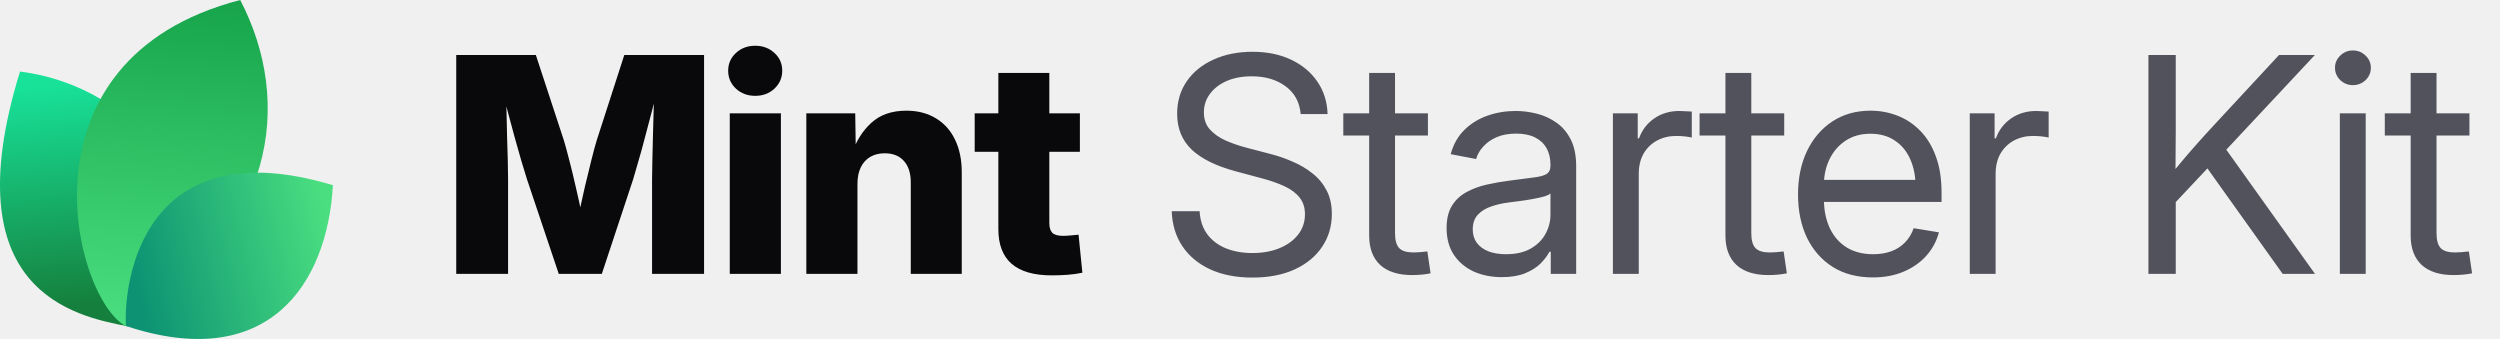
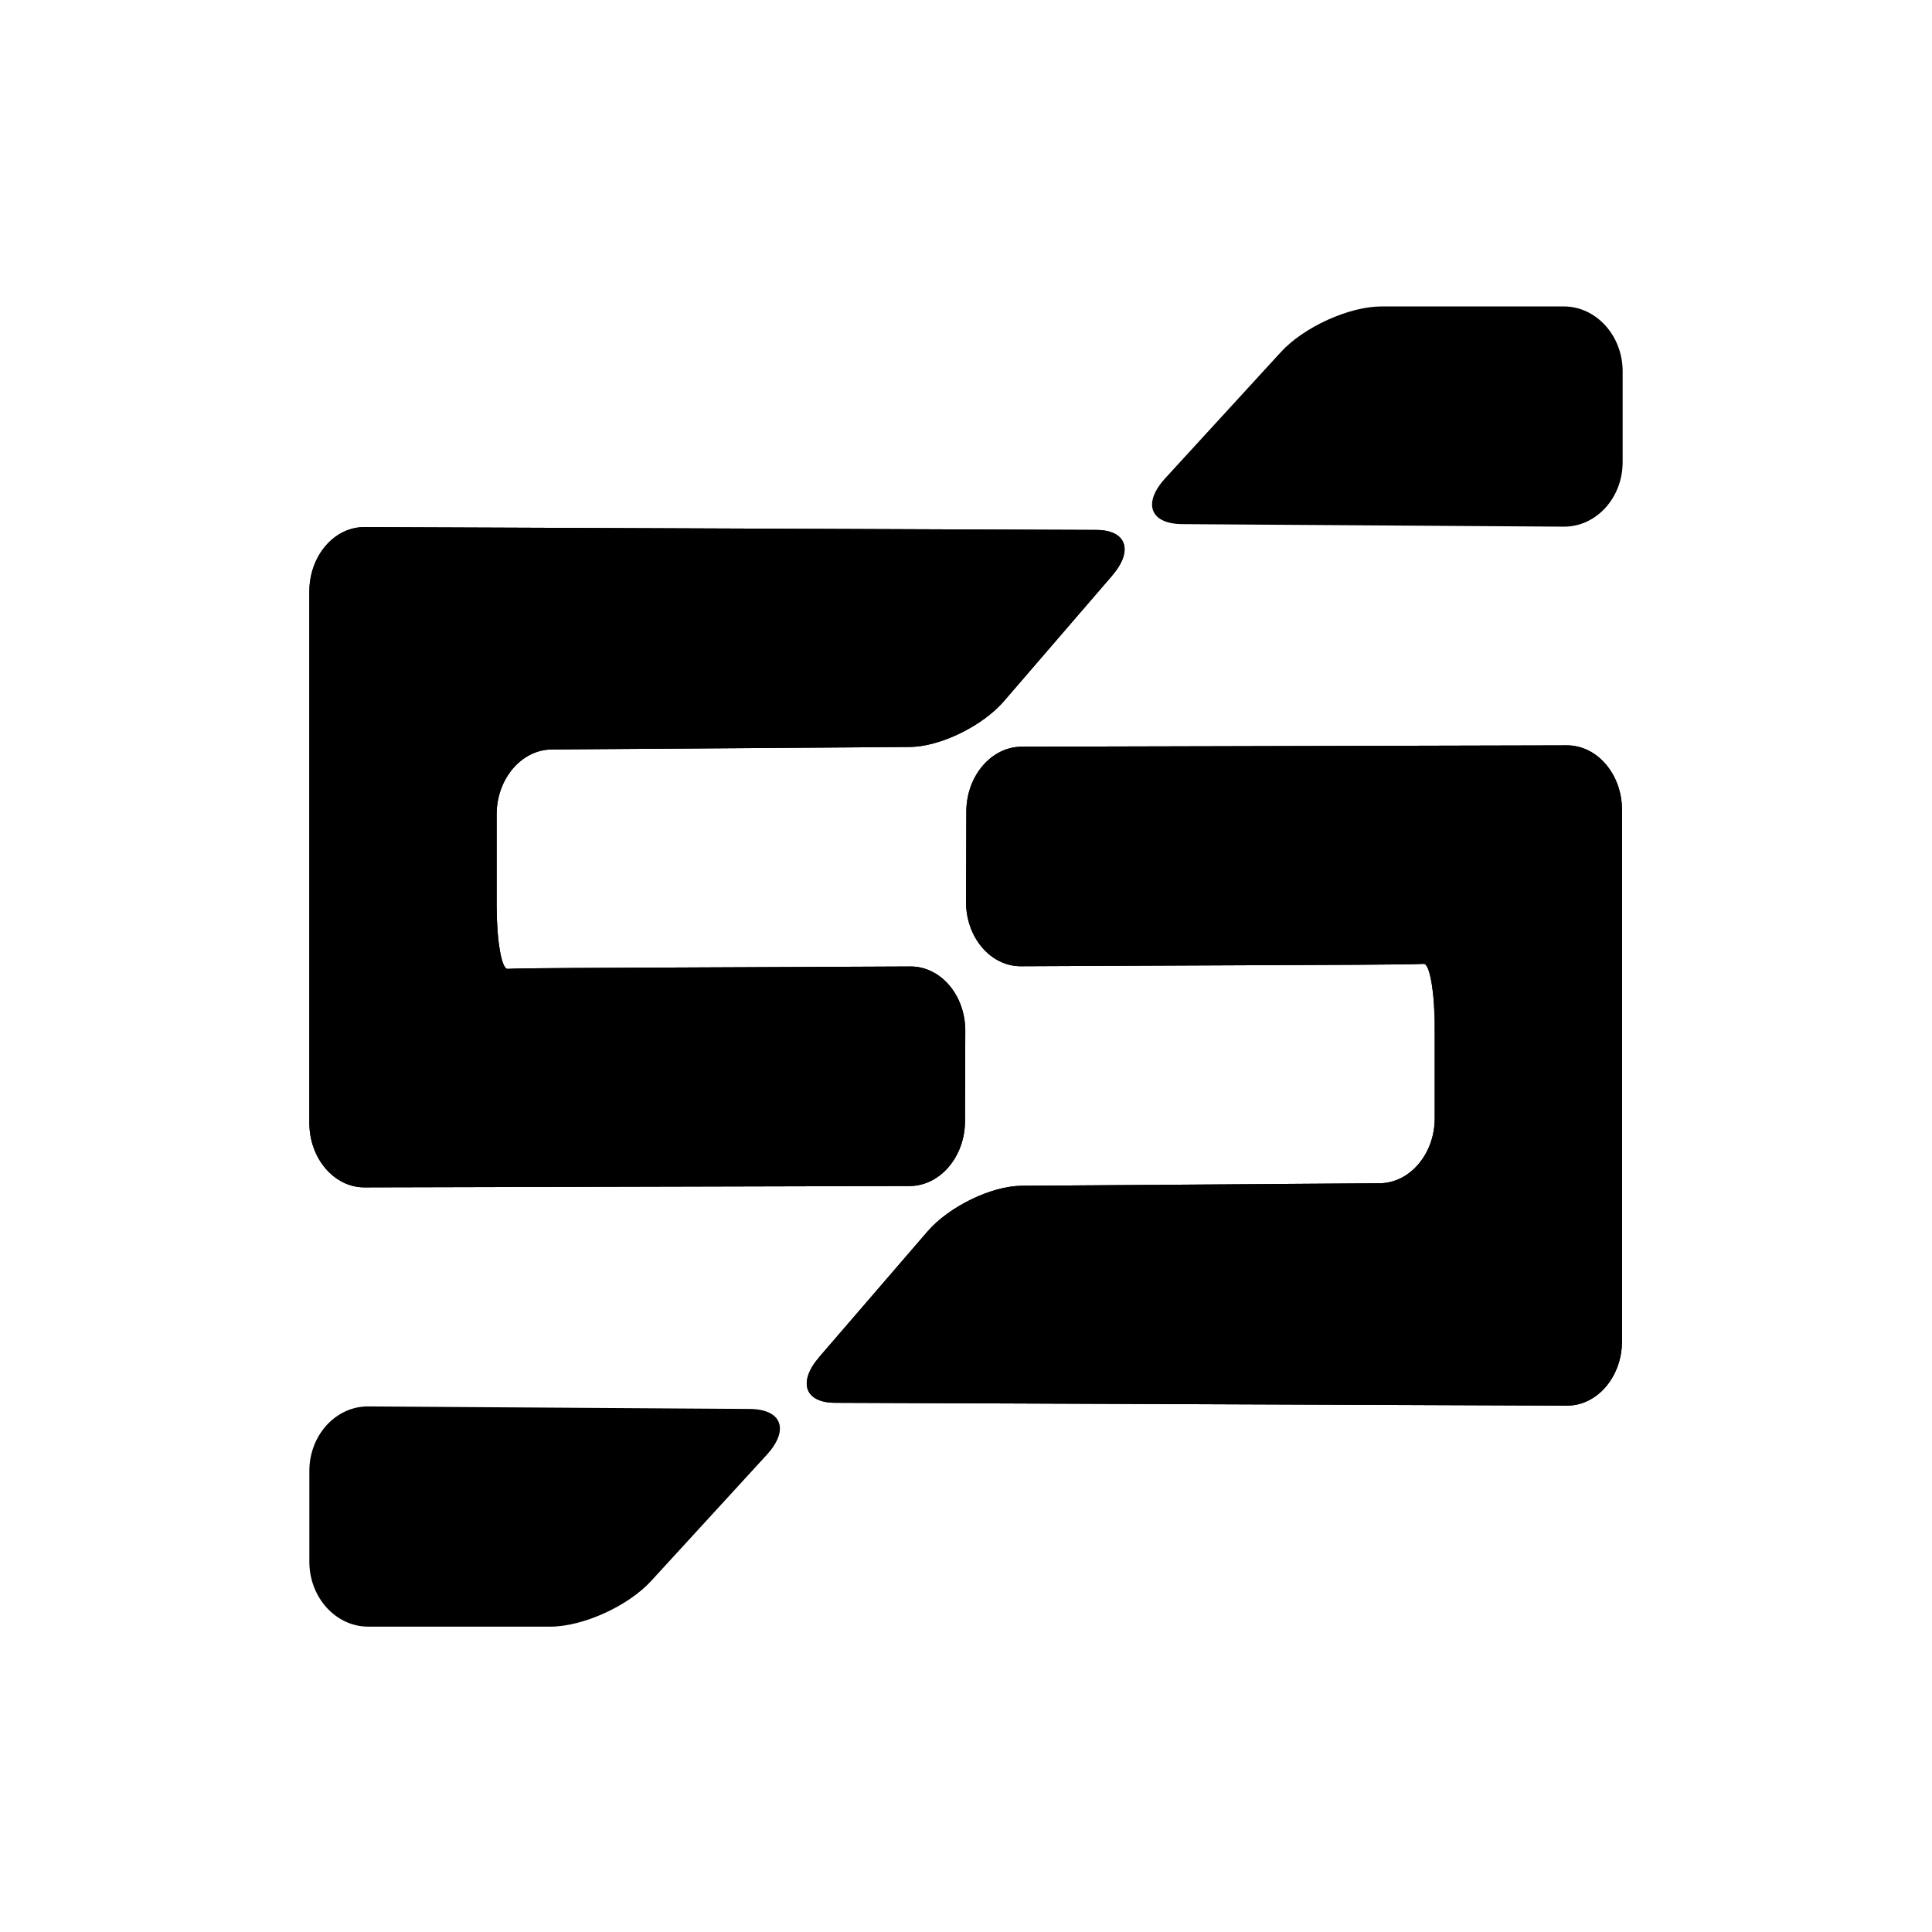
- <svg xmlns="http://www.w3.org/2000/svg" width="177" height="24" viewBox="0 0 177 24" fill="none">
-   <path d="M9.061 23.108C5.268 22.377 -3.391 20.627 1.417 5.064C9.634 6.099 16.973 14.064 9.061 23.108Z" fill="url(#paint0_linear_17557_2020)" />
-   <path d="M8.919 23.094C5.276 21.222 0.784 4.209 17.007 0C20.757 7.193 19.621 16.545 8.919 23.094Z" fill="url(#paint1_linear_17557_2020)" />
-   <path d="M8.914 23.079C8.735 19.882 10.159 9.085 23.57 13.111C23.181 20.123 18.984 26.418 8.914 23.079Z" fill="url(#paint2_linear_17557_2020)" />
-   <path d="M32.301 19.392V3.894H37.938L39.925 9.948C40.036 10.315 40.164 10.787 40.31 11.362C40.462 11.938 40.611 12.552 40.757 13.204C40.91 13.855 41.048 14.483 41.173 15.086C41.305 15.682 41.412 16.192 41.495 16.615H40.695C40.771 16.192 40.871 15.682 40.996 15.086C41.128 14.49 41.267 13.866 41.412 13.214C41.565 12.562 41.714 11.948 41.86 11.373C42.005 10.79 42.133 10.315 42.244 9.948L44.2 3.894H49.848V19.392H46.166V12.704C46.166 12.357 46.173 11.917 46.187 11.383C46.2 10.849 46.214 10.27 46.228 9.646C46.249 9.022 46.266 8.391 46.28 7.753C46.301 7.115 46.311 6.519 46.311 5.964H46.623C46.485 6.561 46.332 7.181 46.166 7.826C45.999 8.471 45.833 9.102 45.666 9.719C45.507 10.336 45.351 10.901 45.198 11.414C45.053 11.928 44.928 12.357 44.824 12.704L42.608 19.392H39.561L37.314 12.704C37.203 12.357 37.072 11.928 36.919 11.414C36.773 10.901 36.614 10.34 36.441 9.729C36.274 9.112 36.104 8.481 35.931 7.836C35.764 7.192 35.608 6.567 35.463 5.964H35.827C35.834 6.512 35.844 7.105 35.858 7.743C35.872 8.374 35.886 9.005 35.9 9.636C35.92 10.26 35.938 10.839 35.952 11.373C35.965 11.907 35.972 12.351 35.972 12.704V19.392H32.301ZM51.668 19.392V8.024H55.288V19.392H51.668ZM53.468 6.786C52.927 6.786 52.473 6.616 52.105 6.276C51.738 5.93 51.554 5.507 51.554 5.007C51.554 4.508 51.738 4.088 52.105 3.749C52.473 3.409 52.927 3.239 53.468 3.239C54.009 3.239 54.463 3.409 54.83 3.749C55.198 4.082 55.382 4.501 55.382 5.007C55.382 5.507 55.198 5.93 54.83 6.276C54.463 6.616 54.009 6.786 53.468 6.786ZM60.708 13.027V19.392H57.088V8.024H60.551L60.593 10.967H60.281C60.593 10.024 61.061 9.268 61.685 8.7C62.309 8.124 63.138 7.836 64.171 7.836C64.975 7.836 65.672 8.017 66.262 8.377C66.851 8.731 67.302 9.234 67.614 9.885C67.933 10.537 68.092 11.307 68.092 12.194V19.392H64.483V12.912C64.483 12.26 64.32 11.754 63.994 11.394C63.675 11.033 63.221 10.853 62.632 10.853C62.25 10.853 61.914 10.936 61.623 11.102C61.332 11.269 61.106 11.515 60.947 11.841C60.787 12.16 60.708 12.555 60.708 13.027ZM76.456 8.024V10.749H69.008V8.024H76.456ZM70.683 5.163H74.292V15.783C74.292 16.102 74.361 16.334 74.5 16.48C74.646 16.625 74.899 16.698 75.259 16.698C75.405 16.698 75.596 16.688 75.831 16.667C76.074 16.646 76.251 16.629 76.362 16.615L76.632 19.309C76.313 19.378 75.963 19.427 75.582 19.455C75.207 19.482 74.836 19.496 74.469 19.496C73.2 19.496 72.25 19.222 71.619 18.674C70.995 18.127 70.683 17.308 70.683 16.22V5.163Z" fill="#09090B" />
-   <path d="M88.667 19.652C87.523 19.652 86.528 19.458 85.682 19.07C84.843 18.681 84.188 18.137 83.716 17.437C83.245 16.736 82.992 15.908 82.957 14.951H84.933C84.968 15.596 85.148 16.14 85.474 16.584C85.8 17.021 86.24 17.354 86.795 17.582C87.35 17.804 87.974 17.915 88.667 17.915C89.388 17.915 90.026 17.801 90.581 17.572C91.143 17.343 91.583 17.024 91.902 16.615C92.228 16.199 92.391 15.717 92.391 15.169C92.391 14.698 92.266 14.306 92.017 13.994C91.767 13.675 91.413 13.408 90.956 13.193C90.498 12.978 89.954 12.787 89.323 12.621L87.502 12.132C86.123 11.765 85.082 11.255 84.382 10.603C83.689 9.944 83.342 9.095 83.342 8.055C83.342 7.174 83.571 6.404 84.028 5.746C84.486 5.087 85.117 4.577 85.921 4.217C86.726 3.849 87.645 3.666 88.678 3.666C89.718 3.666 90.63 3.853 91.413 4.227C92.204 4.602 92.824 5.122 93.275 5.787C93.726 6.446 93.965 7.209 93.993 8.076H92.089C92.013 7.23 91.656 6.574 91.018 6.11C90.387 5.638 89.586 5.403 88.615 5.403C87.95 5.403 87.36 5.513 86.847 5.735C86.341 5.957 85.946 6.262 85.661 6.651C85.377 7.032 85.235 7.469 85.235 7.961C85.235 8.447 85.377 8.849 85.661 9.168C85.946 9.48 86.317 9.74 86.774 9.948C87.232 10.149 87.724 10.319 88.251 10.457L89.884 10.884C90.439 11.023 90.977 11.206 91.496 11.435C92.023 11.657 92.495 11.934 92.911 12.267C93.334 12.593 93.67 12.995 93.92 13.474C94.17 13.945 94.294 14.504 94.294 15.149C94.294 16.015 94.066 16.788 93.608 17.468C93.157 18.148 92.512 18.681 91.673 19.07C90.834 19.458 89.832 19.652 88.667 19.652ZM101.097 8.024V9.594H95.106V8.024H101.097ZM96.937 5.163H98.767V16.521C98.767 17 98.865 17.347 99.059 17.562C99.26 17.77 99.6 17.874 100.078 17.874C100.21 17.874 100.366 17.867 100.546 17.853C100.733 17.832 100.903 17.815 101.056 17.801L101.285 19.351C101.097 19.392 100.886 19.423 100.65 19.444C100.414 19.465 100.189 19.475 99.974 19.475C98.996 19.475 98.244 19.236 97.717 18.758C97.197 18.272 96.937 17.579 96.937 16.677V5.163ZM106.33 19.621C105.595 19.621 104.932 19.489 104.343 19.226C103.754 18.955 103.285 18.564 102.939 18.05C102.592 17.53 102.419 16.896 102.419 16.147C102.419 15.495 102.547 14.965 102.804 14.556C103.06 14.146 103.403 13.828 103.833 13.599C104.263 13.363 104.742 13.186 105.269 13.068C105.796 12.95 106.333 12.857 106.881 12.787C107.574 12.69 108.132 12.617 108.555 12.569C108.978 12.52 109.287 12.441 109.481 12.33C109.675 12.212 109.772 12.014 109.772 11.737V11.654C109.772 11.203 109.679 10.815 109.492 10.489C109.311 10.163 109.041 9.91 108.68 9.729C108.32 9.549 107.872 9.459 107.338 9.459C106.805 9.459 106.34 9.546 105.945 9.719C105.556 9.892 105.241 10.118 104.998 10.395C104.755 10.665 104.593 10.953 104.509 11.258L102.71 10.915C102.897 10.222 103.22 9.65 103.677 9.199C104.135 8.748 104.679 8.412 105.31 8.19C105.941 7.968 106.607 7.857 107.307 7.857C107.8 7.857 108.295 7.92 108.795 8.044C109.301 8.169 109.765 8.381 110.188 8.679C110.611 8.97 110.951 9.369 111.208 9.875C111.464 10.374 111.593 11.005 111.593 11.768V19.392H109.793V17.822H109.7C109.568 18.085 109.363 18.359 109.086 18.643C108.809 18.921 108.444 19.153 107.994 19.34C107.543 19.527 106.988 19.621 106.33 19.621ZM106.621 17.998C107.321 17.998 107.904 17.867 108.368 17.603C108.84 17.333 109.19 16.986 109.419 16.563C109.654 16.133 109.772 15.682 109.772 15.211V13.692C109.703 13.769 109.554 13.841 109.325 13.911C109.096 13.973 108.829 14.032 108.524 14.088C108.226 14.143 107.921 14.192 107.609 14.233C107.304 14.275 107.033 14.309 106.798 14.337C106.354 14.393 105.938 14.49 105.549 14.628C105.168 14.76 104.86 14.954 104.624 15.211C104.388 15.467 104.27 15.811 104.27 16.241C104.27 16.615 104.367 16.934 104.561 17.198C104.762 17.461 105.04 17.662 105.393 17.801C105.747 17.933 106.156 17.998 106.621 17.998ZM114.193 19.392V8.024H115.951V9.792H116.045C116.253 9.209 116.61 8.741 117.116 8.388C117.622 8.034 118.219 7.857 118.905 7.857C119.058 7.857 119.217 7.864 119.384 7.878C119.55 7.885 119.682 7.892 119.779 7.899V9.74C119.716 9.719 119.578 9.695 119.363 9.667C119.155 9.639 118.922 9.625 118.666 9.625C118.174 9.625 117.726 9.733 117.324 9.948C116.922 10.163 116.603 10.471 116.367 10.874C116.138 11.276 116.024 11.758 116.024 12.319V19.392H114.193ZM126.322 8.024V9.594H120.33V8.024H126.322ZM122.161 5.163H123.992V16.521C123.992 17 124.089 17.347 124.283 17.562C124.484 17.77 124.824 17.874 125.302 17.874C125.434 17.874 125.59 17.867 125.77 17.853C125.958 17.832 126.127 17.815 126.28 17.801L126.509 19.351C126.322 19.392 126.11 19.423 125.874 19.444C125.639 19.465 125.413 19.475 125.198 19.475C124.221 19.475 123.468 19.236 122.941 18.758C122.421 18.272 122.161 17.579 122.161 16.677V5.163ZM132.604 19.642C131.502 19.642 130.555 19.396 129.765 18.903C128.974 18.404 128.364 17.714 127.934 16.834C127.511 15.946 127.3 14.927 127.3 13.775C127.3 12.611 127.511 11.584 127.934 10.697C128.364 9.802 128.964 9.102 129.734 8.596C130.51 8.089 131.408 7.836 132.428 7.836C133.1 7.836 133.738 7.954 134.341 8.19C134.952 8.426 135.489 8.783 135.954 9.261C136.425 9.74 136.793 10.343 137.056 11.071C137.327 11.792 137.462 12.645 137.462 13.63V14.296H128.433V12.735H136.463L135.631 13.297C135.631 12.541 135.506 11.876 135.257 11.3C135.007 10.725 134.643 10.277 134.165 9.958C133.686 9.632 133.107 9.469 132.428 9.469C131.748 9.469 131.162 9.632 130.67 9.958C130.177 10.284 129.796 10.725 129.526 11.279C129.262 11.827 129.13 12.441 129.13 13.12V14.046C129.13 14.864 129.273 15.572 129.557 16.168C129.841 16.757 130.243 17.211 130.763 17.53C131.283 17.842 131.901 17.998 132.615 17.998C133.093 17.998 133.523 17.929 133.905 17.79C134.293 17.645 134.619 17.433 134.882 17.156C135.153 16.879 135.354 16.546 135.486 16.157L137.275 16.449C137.108 17.08 136.81 17.634 136.38 18.113C135.95 18.591 135.413 18.966 134.768 19.236C134.123 19.507 133.402 19.642 132.604 19.642ZM139.459 19.392V8.024H141.217V9.792H141.311C141.519 9.209 141.876 8.741 142.382 8.388C142.888 8.034 143.485 7.857 144.171 7.857C144.324 7.857 144.483 7.864 144.649 7.878C144.816 7.885 144.948 7.892 145.045 7.899V9.74C144.982 9.719 144.844 9.695 144.629 9.667C144.421 9.639 144.188 9.625 143.932 9.625C143.439 9.625 142.992 9.733 142.59 9.948C142.188 10.163 141.869 10.471 141.633 10.874C141.404 11.276 141.29 11.758 141.29 12.319V19.392H139.459ZM153.429 14.961V12.715C153.783 12.257 154.136 11.82 154.49 11.404C154.844 10.981 155.204 10.565 155.572 10.156C155.939 9.74 156.314 9.327 156.695 8.918L161.355 3.894H163.893L157.277 10.967H157.184L153.429 14.961ZM152.108 19.392V3.894H154.043V9.241L154.022 12.559L154.043 13.505V19.392H152.108ZM161.615 19.392L155.967 11.477L157.173 9.969L163.903 19.392H161.615ZM165.661 19.392V8.024H167.492V19.392H165.661ZM166.587 6.027C166.24 6.027 165.942 5.909 165.692 5.673C165.443 5.43 165.318 5.139 165.318 4.799C165.318 4.459 165.443 4.172 165.692 3.936C165.942 3.693 166.24 3.572 166.587 3.572C166.934 3.572 167.232 3.693 167.482 3.936C167.731 4.172 167.856 4.459 167.856 4.799C167.856 5.139 167.731 5.43 167.482 5.673C167.232 5.909 166.934 6.027 166.587 6.027ZM174.836 8.024V9.594H168.844V8.024H174.836ZM170.675 5.163H172.506V16.521C172.506 17 172.603 17.347 172.797 17.562C172.998 17.77 173.338 17.874 173.816 17.874C173.948 17.874 174.104 17.867 174.284 17.853C174.472 17.832 174.641 17.815 174.794 17.801L175.023 19.351C174.836 19.392 174.624 19.423 174.388 19.444C174.153 19.465 173.927 19.475 173.712 19.475C172.735 19.475 171.982 19.236 171.455 18.758C170.935 18.272 170.675 17.579 170.675 16.677V5.163Z" fill="#52525C" />
-   <defs>
-     <linearGradient id="paint0_linear_17557_2020" x1="3.776" y1="5.916" x2="5.232" y2="21.559" gradientUnits="userSpaceOnUse">
-       <stop stop-color="#18E299" />
-       <stop offset="1" stop-color="#15803D" />
-     </linearGradient>
-     <linearGradient id="paint1_linear_17557_2020" x1="12.171" y1="-0.718" x2="10.19" y2="22.983" gradientUnits="userSpaceOnUse">
-       <stop stop-color="#16A34A" />
-       <stop offset="1" stop-color="#4ADE80" />
-     </linearGradient>
-     <linearGradient id="paint2_linear_17557_2020" x1="23.133" y1="15.353" x2="9.338" y2="18.52" gradientUnits="userSpaceOnUse">
-       <stop stop-color="#4ADE80" />
-       <stop offset="1" stop-color="#0D9373" />
-     </linearGradient>
-   </defs>
+ <svg xmlns="http://www.w3.org/2000/svg" width="662" height="662" viewBox="0 0 662 662" fill="none">
+   <rect width="662" height="662" fill="#ffffff" />
+   <path d="M381.087 197.213C388.466 188.645 386.013 181.606 375.633 181.584L124.873 180.61C114.493 180.565 106 190.505 106 202.68V384.76C106 396.936 114.493 406.875 124.873 406.853L311.711 406.388C322.091 406.366 330.622 396.382 330.66 384.207L330.754 353.215C330.792 341.039 322.337 331.121 311.957 331.166L196.589 331.675C186.209 331.719 176.017 331.852 173.941 331.985C171.865 332.118 170.167 322.244 170.167 310.069V279.076C170.167 266.901 178.66 256.873 189.039 256.806L311.711 255.943C322.091 255.877 336.623 248.815 344.003 240.248L381.087 197.235V197.213Z" fill="#000000" />
+   <path d="M381.087 197.213C388.466 188.645 386.013 181.606 375.633 181.584L124.873 180.61C114.493 180.565 106 190.505 106 202.68V384.76C106 396.936 114.493 406.875 124.873 406.853L311.711 406.388C322.091 406.366 330.622 396.382 330.66 384.207L330.754 353.215C330.792 341.039 322.337 331.121 311.957 331.166L196.589 331.675C186.209 331.719 176.017 331.852 173.941 331.985C171.865 332.118 170.167 322.244 170.167 310.069V279.076C170.167 266.901 178.66 256.873 189.039 256.806L311.711 255.943C322.091 255.877 336.623 248.815 344.003 240.248L381.087 197.235V197.213Z" fill="#000000" />
+   <path d="M280.688 465.037C273.309 473.604 275.762 480.644 286.142 480.666L536.902 481.64C547.282 481.685 555.775 471.745 555.775 459.569V277.49C555.775 265.314 547.282 255.374 536.902 255.397L350.064 255.861C339.684 255.884 331.153 265.868 331.115 278.043L331.021 309.035C330.983 321.211 339.438 331.128 349.818 331.084L465.187 330.575C475.566 330.531 485.758 330.398 487.834 330.265C489.91 330.132 491.608 340.005 491.608 352.181V383.173C491.608 395.349 483.115 405.377 472.736 405.444L350.064 406.307C339.684 406.373 325.152 413.435 317.773 422.002L280.688 465.015V465.037Z" fill="#000000" />
+   <path d="M280.688 465.037C273.309 473.604 275.762 480.644 286.142 480.666L536.902 481.64C547.282 481.685 555.775 471.745 555.775 459.569V277.49C555.775 265.314 547.282 255.374 536.902 255.397L350.064 255.861C339.684 255.884 331.153 265.868 331.115 278.043L331.021 309.035C330.983 321.211 339.438 331.128 349.818 331.084L465.187 330.575C475.566 330.531 485.758 330.398 487.834 330.265C489.91 330.132 491.608 340.005 491.608 352.181V383.173C491.608 395.349 483.115 405.377 472.736 405.444L350.064 406.307C339.684 406.373 325.152 413.435 317.773 422.002L280.688 465.015V465.037Z" fill="#000000" />
+   <path d="M405.128 179.592C394.045 179.525 391.425 172.433 399.305 163.828L438.902 120.63C446.781 112.026 462.297 105 473.38 105H535.849C546.932 105 556 115.005 556 127.233V158.359C556 170.587 546.932 180.525 535.849 180.459L405.128 179.592Z" fill="#000000" />
+   <path d="M256.872 482.778C267.955 482.844 270.575 489.937 262.696 498.541L223.099 541.739C215.219 550.344 199.703 557.369 188.62 557.369H126.151C115.068 557.369 106 547.364 106 535.136V504.01C106 491.782 115.068 481.844 126.151 481.91L256.872 482.778Z" fill="#000000" />
</svg>
